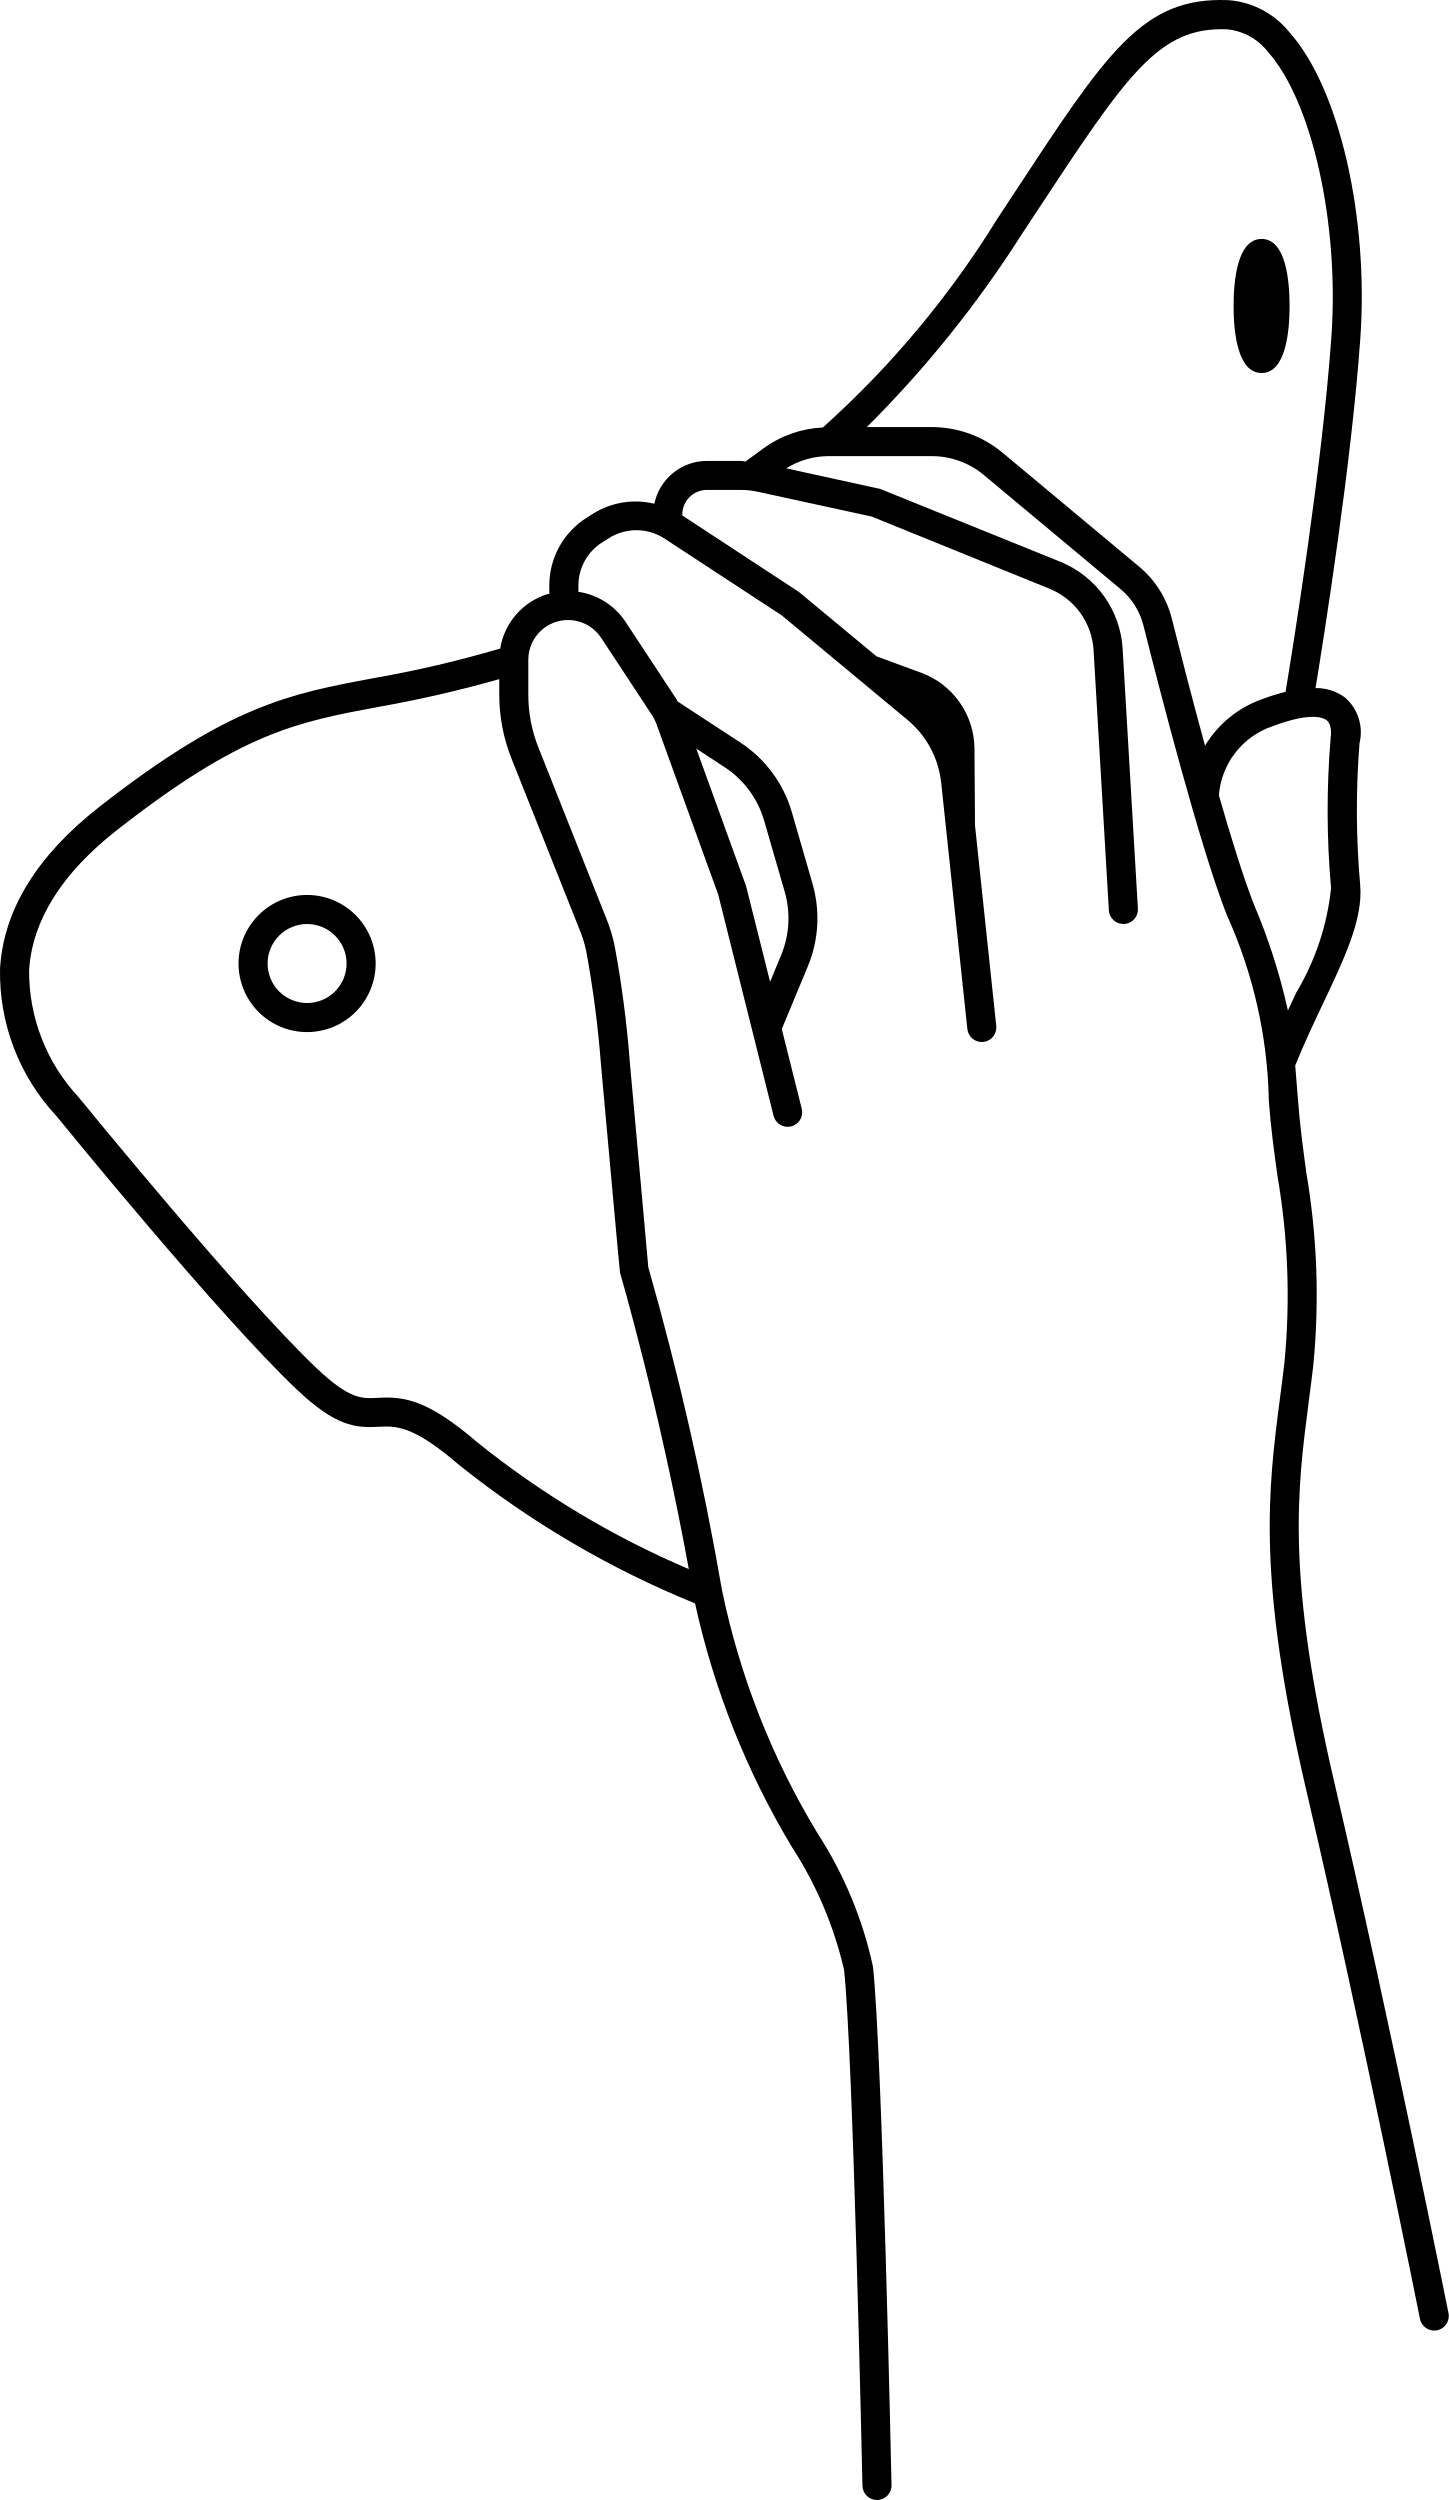
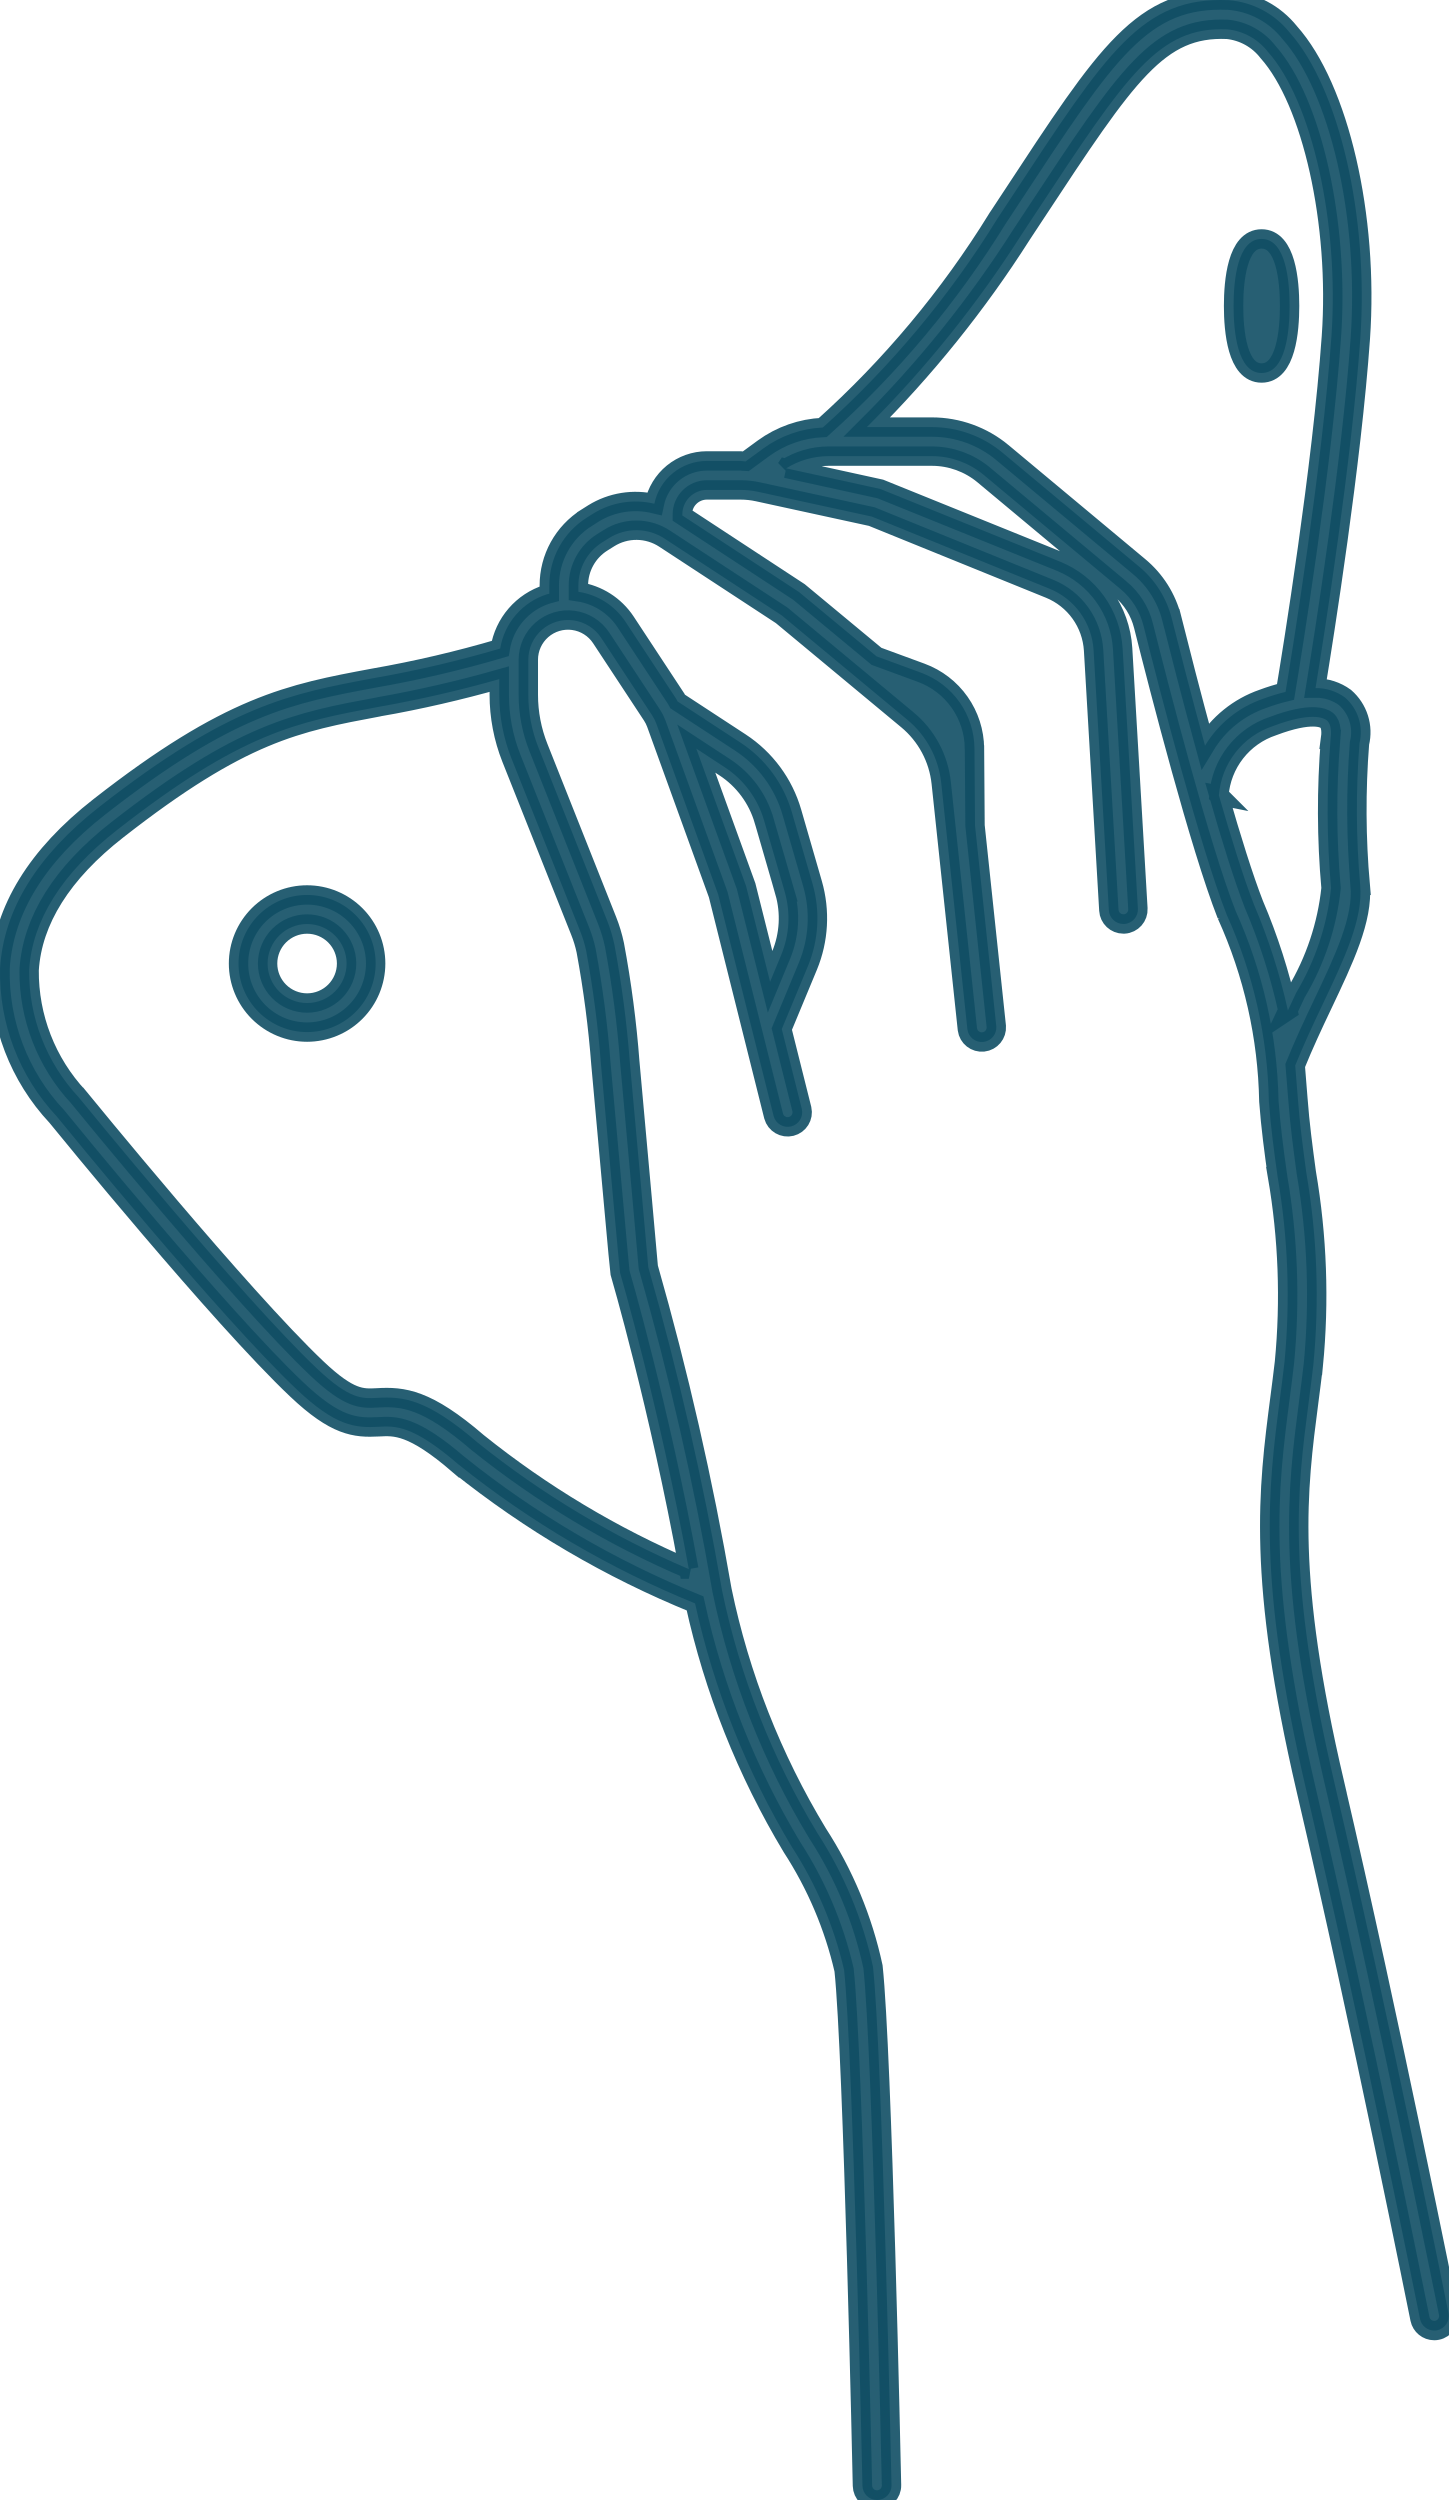
- <svg xmlns="http://www.w3.org/2000/svg" version="1.1" id="Layer_1" x="0px" y="0px" width="598.169px" height="1032.185px" viewBox="235.24 109.716 598.169 1032.185" enable-background="new 235.24 109.716 598.169 1032.185" xml:space="preserve">
+ <svg xmlns="http://www.w3.org/2000/svg" version="1.1" id="Layer_1" x="0px" y="0px" width="598.169px" height="1032.185px" viewBox="235.24 109.716 598.169 1032.185" fill="#104e64e6" stroke="#104e64e6" stroke-width="8" enable-background="new 235.24 109.716 598.169 1032.185" xml:space="preserve">
  <path d="M756.12,263.72c-10.066,0-11.566-17.34-11.566-27.672s1.5-27.684,11.566-27.684c10.065,0,11.555,17.34,11.555,27.684  C767.675,246.392,766.175,263.72,756.12,263.72z" />
  <path d="M362.03,535.84c-7.508,0-14.707-2.98-20.017-8.293c-5.309-5.309-8.293-12.508-8.293-20.016s2.984-14.707,8.293-20.017  c5.309-5.309,12.509-8.293,20.017-8.293s14.707,2.984,20.016,8.293c5.313,5.309,8.293,12.509,8.293,20.017  c-0.008,7.508-2.992,14.703-8.297,20.012C376.733,532.848,369.538,535.832,362.03,535.84L362.03,535.84z M362.03,491.223  c-4.324,0-8.473,1.719-11.531,4.777s-4.777,7.207-4.777,11.531s1.719,8.473,4.777,11.531s7.207,4.777,11.531,4.777  s8.473-1.719,11.53-4.777c3.059-3.059,4.777-7.207,4.777-11.531s-1.719-8.473-4.777-11.531  C370.503,492.942,366.354,491.223,362.03,491.223L362.03,491.223z" />
  <path d="M786.24,846c-20.017-85.609-15.469-120.65-10.633-157.74c0.637-4.859,1.262-9.742,1.848-14.762h0.004  c2.594-26.563,1.625-53.352-2.883-79.656c-1.391-10.344-2.711-20.113-3.457-30.312c-0.383-5.184-0.742-9.684-1.117-13.906  c3.492-8.629,7.402-16.98,11.229-25.031c9-18.961,16.801-35.328,15.603-49.319h0.004c-1.73-19.517-1.832-39.142-0.301-58.669  c0.84-3.401,0.723-6.969-0.336-10.309s-3.02-6.32-5.664-8.617c-3.52-2.574-7.781-3.934-12.146-3.875  c3.602-21.926,14.902-93.312,18.492-144.36c3.527-50.316-8.762-103.44-29.219-126.34c-6.188-7.746-15.316-12.574-25.199-13.32  c-35.664-1.477-50.066,21.156-89.664,81.453l-5.734,8.711l-0.004,0.004c-19.766,32.066-44.047,61.121-72.094,86.266  c-8.84,0.402-17.367,3.395-24.517,8.605l-7.379,5.41c-0.672,0-1.332-0.215-2.004-0.215h-13.996  c-5.09,0.012-10.022,1.773-13.973,4.992c-3.945,3.219-6.664,7.699-7.699,12.684c-8.602-2.074-17.676-0.621-25.199,4.043  l-2.699,1.703v0.004c-9.656,6.055-15.508,16.668-15.469,28.066v3.336c-0.313,0.086-0.613,0.121-0.91,0.215  c-4.988,1.578-9.441,4.508-12.859,8.469c-3.418,3.957-5.672,8.785-6.508,13.949c-17.172,5.063-34.616,9.145-52.25,12.227  c-34.534,6.445-59.495,11.113-113.209,53.103c-25.754,20.137-39.602,42.59-41.039,66.77v-0.004  c-0.48,22.652,7.934,44.586,23.434,61.105c2.723,3.359,67.199,82.534,99.059,112.699c16.021,15.181,24.099,15.949,33.84,15.422  c6.852-0.359,13.97-0.816,33,15.603l0.004-0.004c29.595,23.729,62.478,43.039,97.617,57.324  c7.781,35.516,21.31,69.522,40.047,100.68c10.056,15.5,17.324,32.641,21.478,50.641c3.742,34.923,7.547,211.2,7.586,212.99  c0.07,3.262,2.738,5.871,6,5.867h0.133c3.309-0.07,5.934-2.809,5.867-6.117c-0.145-7.285-3.852-178.59-7.645-214.02  c-4.215-19.613-11.978-38.289-22.896-55.117c-18.758-30.949-32.094-64.871-39.434-100.311c-7.77-44.977-17.93-89.508-30.445-133.399  c0,0-3.805-42.793-7.633-84.707l0.004-0.004c-1.234-16.219-3.352-32.355-6.336-48.349c-0.727-3.473-1.75-6.879-3.063-10.176  l-28.332-71.352c-2.766-6.949-4.184-14.359-4.176-21.84v-14.398c-0.004-4.738,2.043-9.246,5.609-12.363  c3.57-3.117,8.313-4.539,13.008-3.895c4.691,0.641,8.879,3.285,11.48,7.246l20.988,31.895c0.703,1.066,1.285,2.211,1.727,3.406  l25.586,70.645l22.895,91.5c0.863,3.145,4.074,5.023,7.238,4.234s5.117-3.957,4.402-7.137l-8.281-33.059l10.802-26.004  c4.456-10.789,5.125-22.771,1.894-33.984l-8.53-29.508c-3.415-11.836-10.957-22.055-21.263-28.801l-25.944-16.97  c-0.191-0.313-0.289-0.684-0.492-0.984l-20.978-31.883c-4.438-6.707-11.512-11.211-19.465-12.398v-2.594v0.004  c0-7.27,3.746-14.023,9.914-17.867l2.711-1.703v-0.004c3.438-2.168,7.43-3.301,11.496-3.27c4.063,0.035,8.035,1.238,11.438,3.465  l48.359,31.68l51.875,43.105v-0.004c7.922,6.551,12.953,15.948,14.016,26.172l10.802,101.7c0.43,3.223,3.352,5.516,6.582,5.172  c3.234-0.344,5.602-3.203,5.348-6.441l-8.785-82.896l-0.227-31.871l-0.004-0.004c-0.063-6.813-2.199-13.444-6.121-19.02  c-3.922-5.57-9.445-9.82-15.837-12.18l-18.479-6.793l-32.016-26.566l-48.156-31.586v-0.422v0.004  c-0.004-2.688,1.059-5.266,2.957-7.164c1.898-1.902,4.473-2.973,7.156-2.977h13.934c2.422,0,4.836,0.262,7.199,0.781L595.175,323  l73.419,29.797c5.098,2.082,9.508,5.563,12.719,10.039s5.094,9.77,5.434,15.27l6.313,107.45v-0.004c0.188,3.18,2.82,5.66,6,5.652  h0.348c3.309-0.191,5.832-3.027,5.641-6.336l-6.313-107.459c-0.48-7.762-3.141-15.23-7.672-21.551  c-4.535-6.316-10.758-11.23-17.957-14.172L598.707,311.6l-38.867-8.52l-0.004,0.004c5.227-3.277,11.271-5.02,17.438-5.043h42.742  c7.805,0.008,15.362,2.746,21.358,7.742l56.398,47.051h0.004c4.754,3.934,8.117,9.289,9.598,15.277  c6.637,26.461,23.27,91.065,34.344,119.29v-0.004c10.988,24.229,16.91,50.453,17.402,77.055c0.781,10.57,2.172,20.978,3.602,31.031  h-0.004c4.344,25.315,5.301,51.098,2.844,76.668c-0.574,4.969-1.199,9.793-1.824,14.594c-4.969,38.207-9.602,74.305,10.801,162  c22.599,96.637,46.728,217.2,46.98,218.4c0.57,2.789,3.02,4.793,5.867,4.801c0.406,0.004,0.809-0.039,1.203-0.121  c3.246-0.652,5.348-3.809,4.703-7.055c-0.254-1.152-24.435-121.891-47.056-218.771H786.24z M474.77,494.14  c1.063,2.641,1.895,5.371,2.484,8.16c2.871,15.552,4.915,31.246,6.117,47.017c3.828,41.93,7.633,84.684,7.86,85.848  c0.156,0.574,16.094,54.84,28.401,122.4h0.004c-31.301-13.355-60.629-30.926-87.168-52.224c-21-18.108-30.77-19.116-41.508-18.479  c-6.313,0.324-11.387,0.637-24.898-12.156c-31.284-29.629-97.344-110.75-98.397-112.02h-0.004  c-13.262-14.234-20.562-33.008-20.398-52.465c1.297-20.543,13.559-40.043,36.445-57.927c51.406-40.188,73.934-44.397,108-50.762  l-0.004,0.004c16.742-2.961,33.316-6.773,49.668-11.422v6.422v-0.004c-0.004,8.996,1.699,17.91,5.016,26.27L474.77,494.14z   M550.696,448.421l8.543,29.521h-0.004c2.473,8.602,1.957,17.789-1.461,26.062l-4.586,11.074l-9.91-39.517l-20.56-56.758  l11.677,7.645c7.883,5.141,13.664,12.938,16.297,21.97L550.696,448.421z M705.496,343.611l-56.398-47.039l-0.004-0.004  c-8.164-6.786-18.438-10.508-29.055-10.523h-26.902c24.152-24.059,45.574-50.711,63.875-79.477l5.746-8.723  c38.027-57.758,50.892-77.195,79.199-76.02h0.004c6.641,0.676,12.715,4.055,16.801,9.336c18.191,20.398,29.474,70.871,26.185,117.49  c-3.77,53.711-16.224,130.44-18.938,146.73c-3.176,0.777-6.305,1.738-9.371,2.882c-9.977,3.453-18.426,10.293-23.879,19.332  c-5.641-20.651-10.703-40.488-13.703-52.453h-0.004c-2.109-8.445-6.863-15.992-13.569-21.539L705.496,343.611z M738.496,438.076  l-0.004-0.004c0.492-6.43,2.871-12.57,6.84-17.652c3.969-5.086,9.348-8.883,15.469-10.918c15.91-6,21.023-3.359,22.211-2.398  c2.113,1.691,1.883,5.652,1.57,7.871h0.004c-1.676,20.445-1.605,40.996,0.215,61.426c-1.602,15.277-6.516,30.021-14.402,43.203  c-1.129,2.398-2.269,4.871-3.422,7.309l0.004-0.004c-3.313-14.996-8.012-29.647-14.038-43.772  c-4.273-10.957-9.411-27.457-14.462-45.063L738.496,438.076z" />
</svg>
